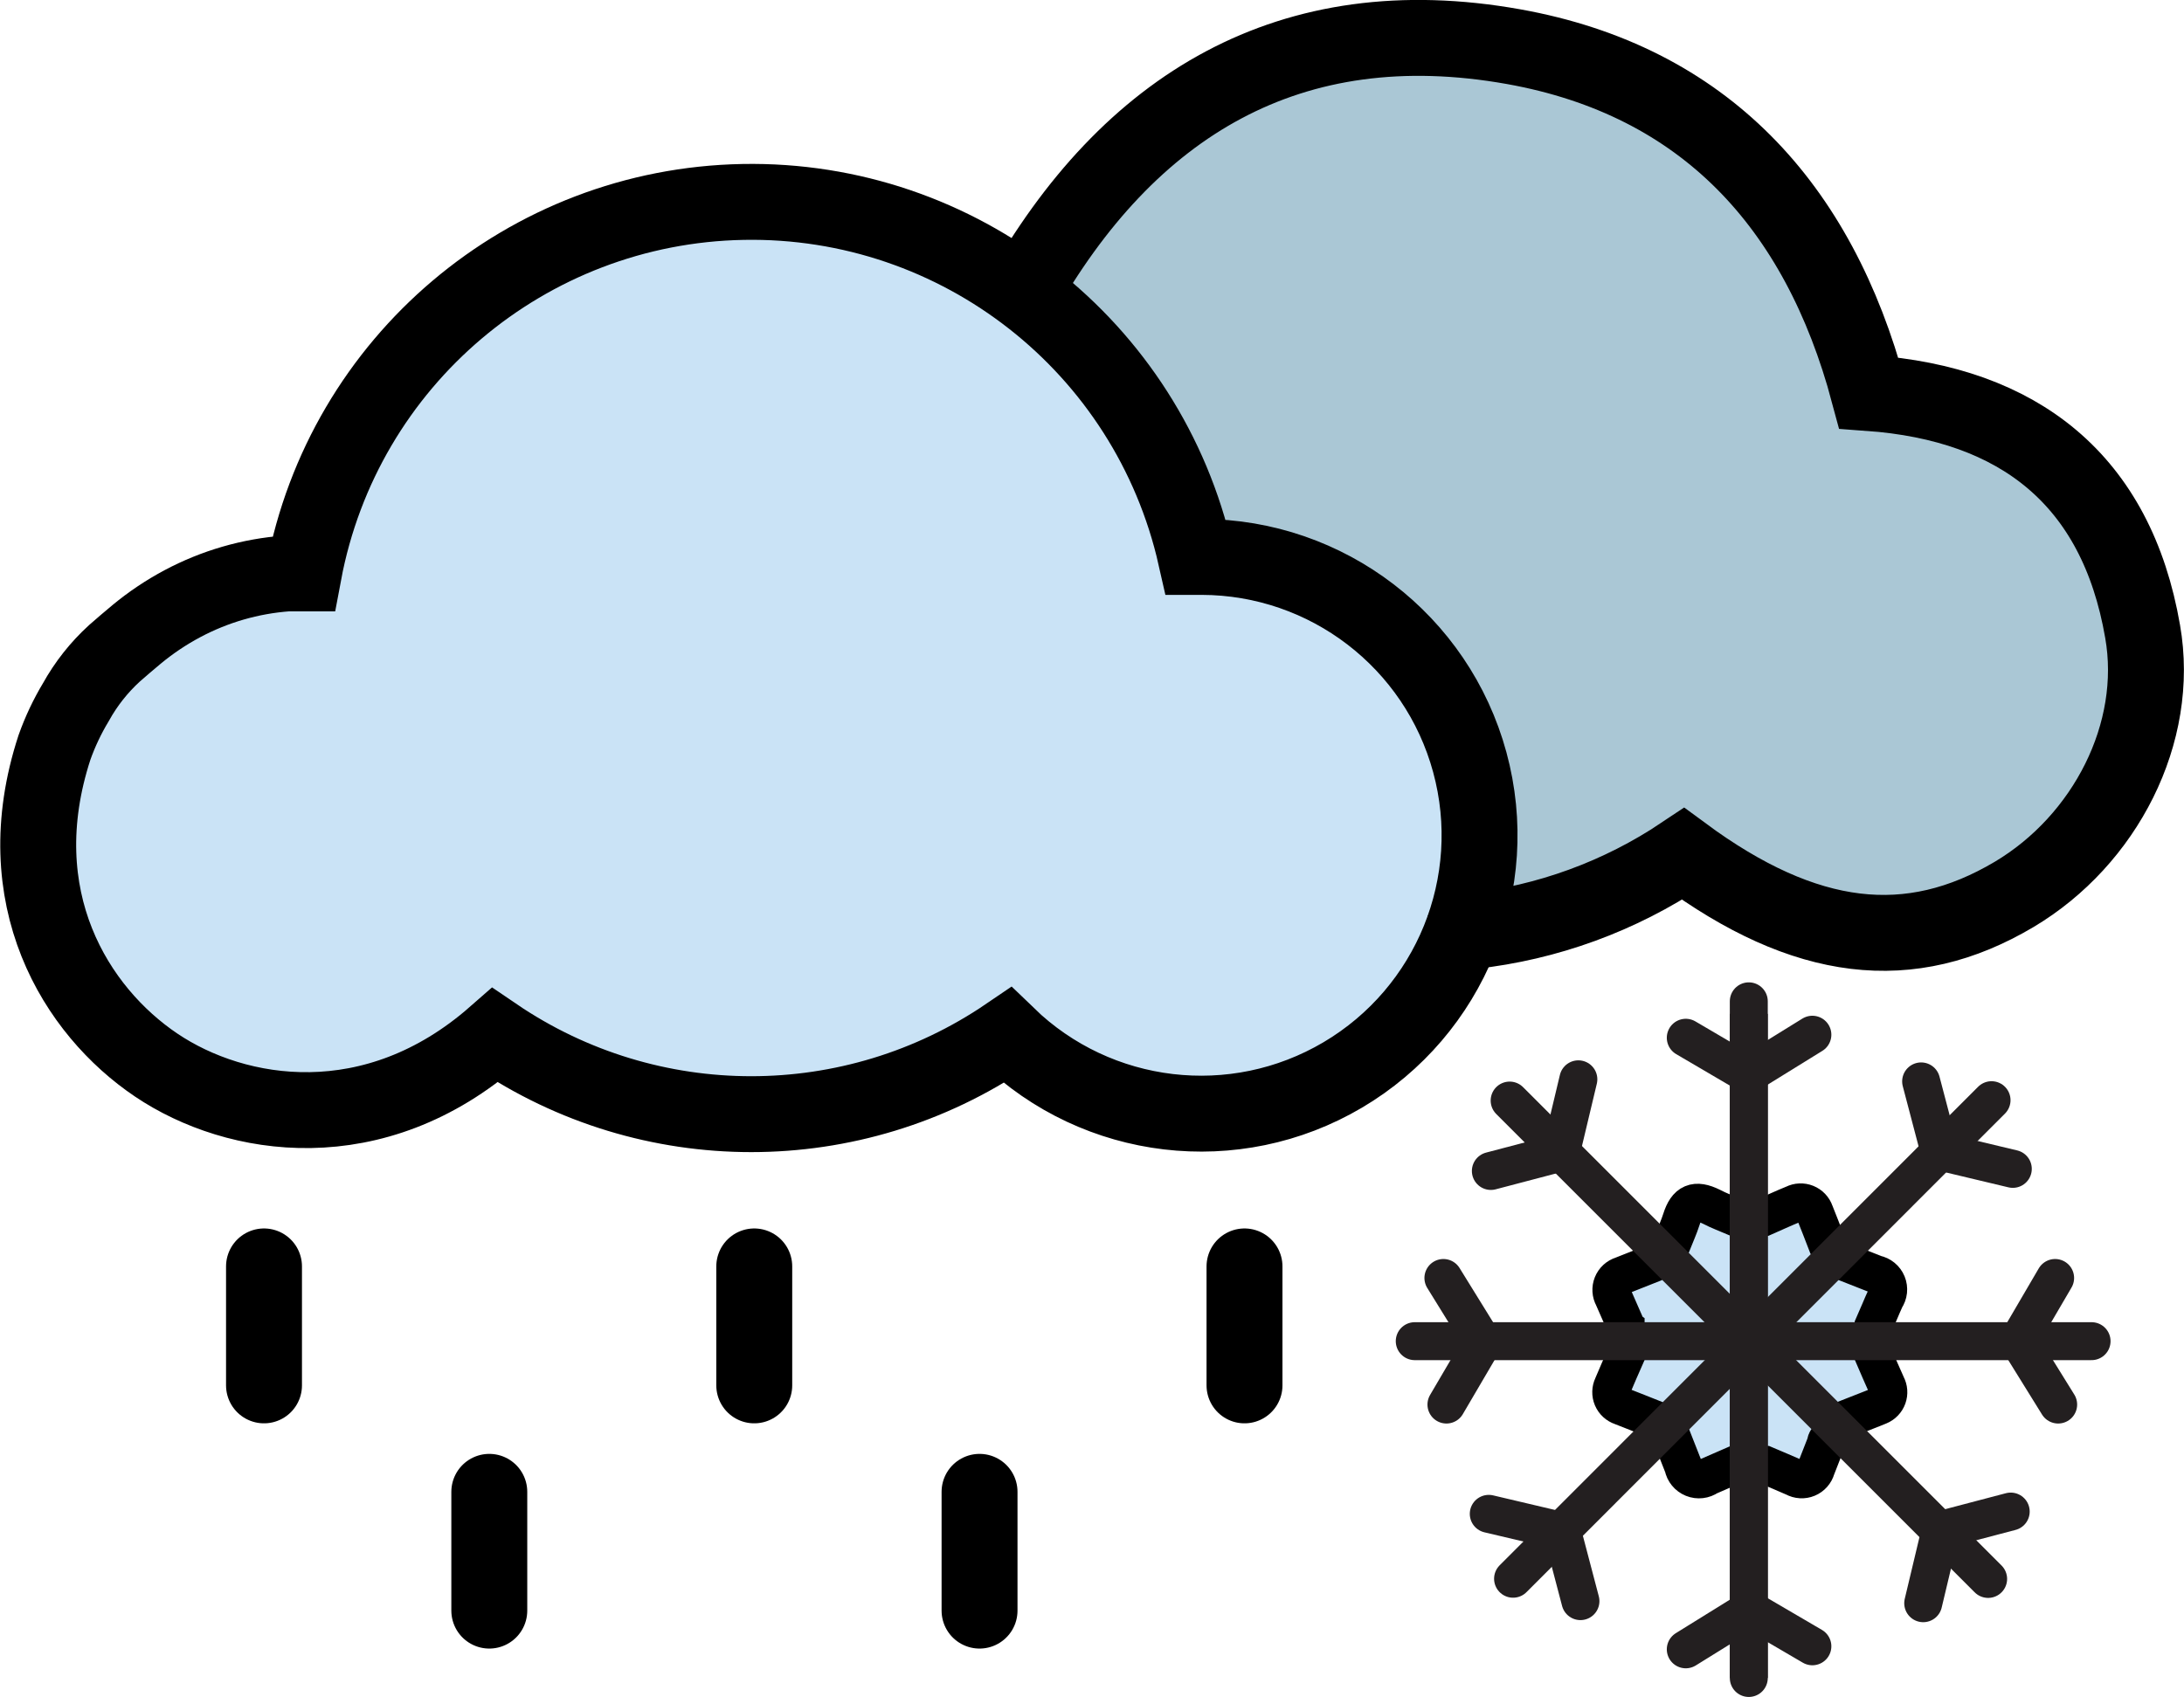
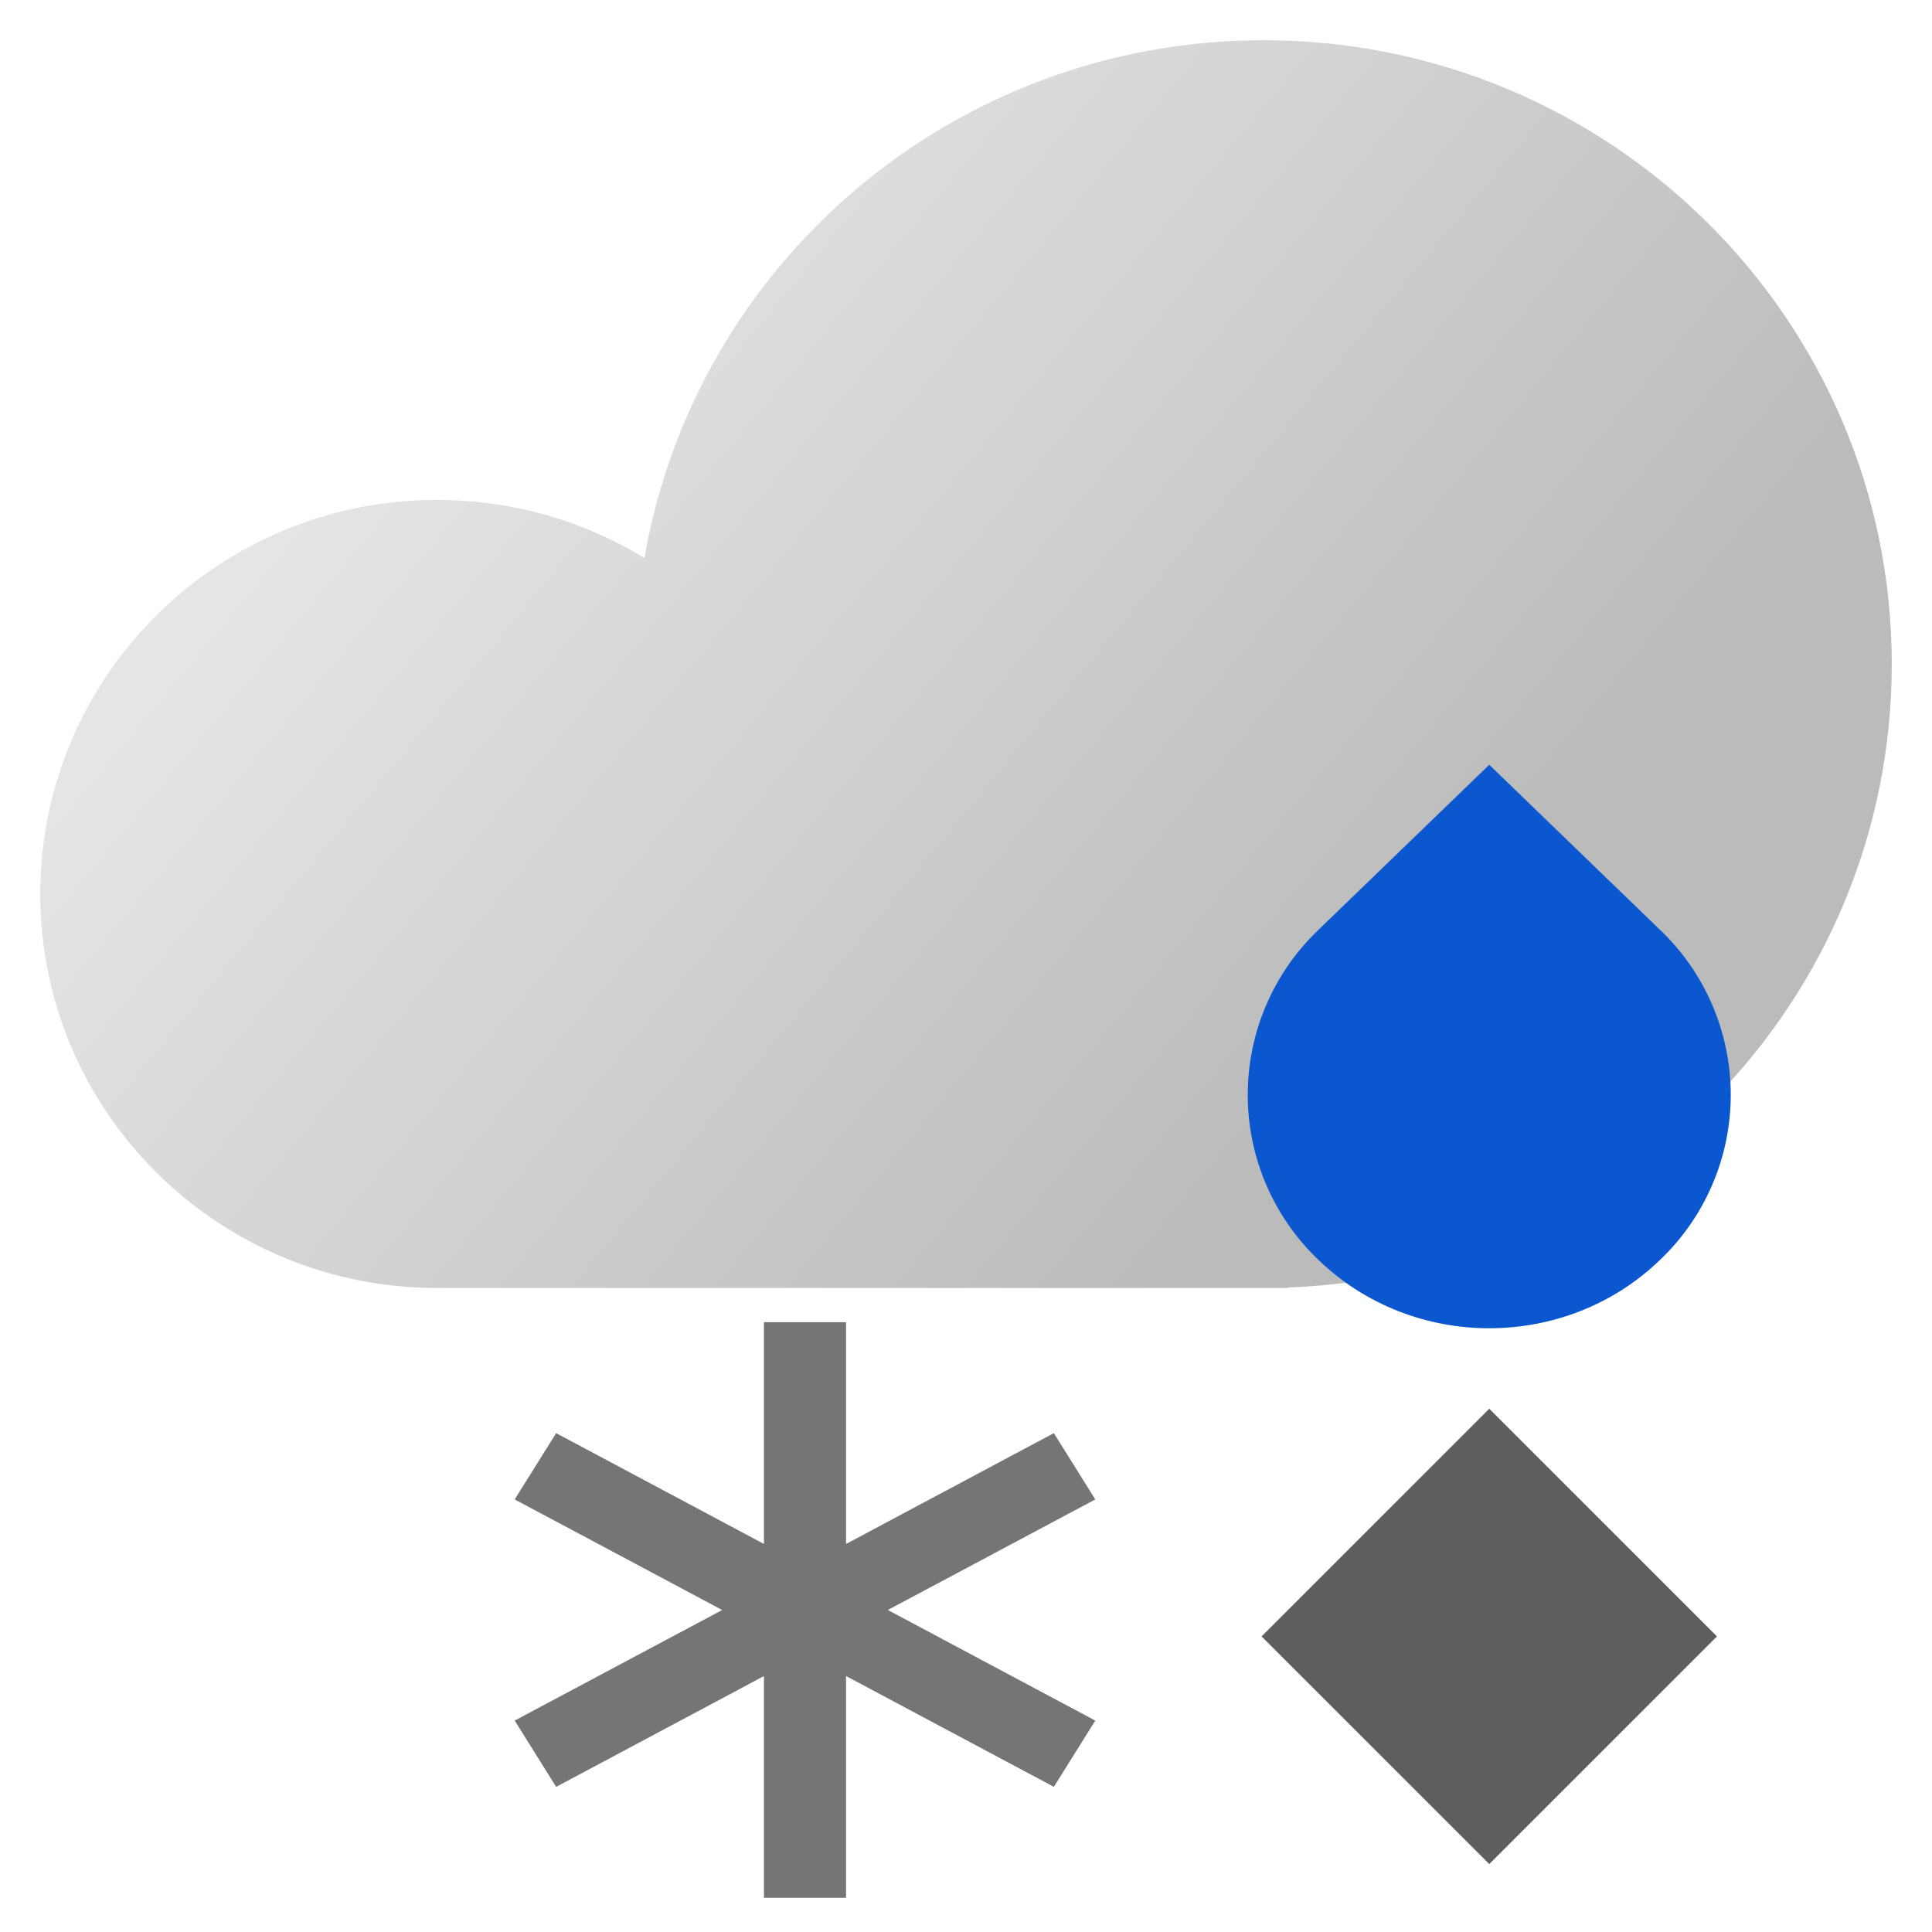
- <svg xmlns="http://www.w3.org/2000/svg" viewBox="0 0 115.07 89.43">
+ <svg xmlns="http://www.w3.org/2000/svg" fill="none" viewBox="0 0 48 48">
+   <path fill="url(#a)" fill-opacity=".92" fill-rule="evenodd" d="M47 16.5c0 8.358-6.662 15.171-15 15.488V32H11v-.002l-.143.001C5.413 31.999 1 27.616 1 22.21c0-5.407 4.413-9.79 9.857-9.79 1.889 0 3.655.528 5.154 1.444C17.271 6.559 23.679 1 31.393 1 40.013 1 47 7.939 47 16.5Z" clip-rule="evenodd" />
+   <path fill="#757575" fill-rule="evenodd" d="M19.13 41.391V47h1.74v-5.609l5.26 2.805.87-1.392L21.74 40 27 37.196l-.87-1.392-5.26 2.805V33h-1.74v5.609l-5.26-2.805-.87 1.392L18.26 40 13 42.804l.87 1.392 5.26-2.805Z" clip-rule="evenodd" />
+   <path fill="#757575" d="M19.13 41.391h.15v-.25l-.22.118.07.132Zm0 5.609h-.15v.15h.15V47Zm1.74 0v.15h.15V47h-.15Zm0-5.609.07-.132-.22-.118v.25h.15Zm5.26 2.805-.07.132.123.066.074-.119-.127-.079Zm.87-1.392.127.08.085-.136-.14-.076-.072.132ZM21.74 40l-.07-.132-.249.132.248.132.071-.132ZM27 37.196l.071.132.141-.076-.085-.136-.127.08Zm-.87-1.392.127-.079-.074-.119-.124.066.071.132Zm-5.26 2.805h-.15v.25l.22-.118-.07-.132Zm0-5.609h.15v-.15h-.15V33Zm-1.74 0v-.15h-.15V33h.15Zm0 5.609-.07.132.22.118v-.25h-.15Zm-5.26-2.805.071-.132-.124-.066-.074.119.127.079ZM13 37.196l-.127-.08-.085.136.141.076.071-.132ZM18.26 40l.071.132.248-.132-.248-.132-.07.132ZM13 42.804l-.07-.132-.142.076.085.136.127-.08Zm.87 1.392-.127.079.074.119.124-.066-.07-.132Zm5.11-2.805V47h.3v-5.609h-.3Zm.15 5.759h1.74v-.3h-1.74v.3Zm1.89-.15v-5.609h-.3V47h.3Zm-.22-5.476 5.26 2.804.141-.265-5.26-2.804-.142.265Zm5.457 2.751.87-1.391-.254-.159-.87 1.391.254.159Zm.814-1.603-5.26-2.804-.142.264 5.26 2.805.142-.265Zm-.142-5.609-5.26 2.805.141.264 5.261-2.804-.142-.265Zm-.926-1.179.87 1.391.254-.159-.87-1.391-.254.159Zm-5.063 2.857 5.261-2.804-.142-.265-5.26 2.805.141.264Zm.08-.132V33h-.3v5.609h.3Zm-.15-5.759h-1.74v.3h1.74v-.3Zm-1.89.15v5.609h.3V33h-.3Zm.221 5.476-5.26-2.804-.142.265 5.26 2.804.142-.265Zm-5.458-2.751-.87 1.391.254.159.87-1.391-.254-.159Zm-.814 1.603 5.261 2.804.141-.264-5.26-2.805-.142.265Zm.142 5.609 5.26-2.805-.14-.264-5.262 2.804.142.265Zm.926 1.179-.87-1.391-.254.159.87 1.391.254-.159Zm5.062-2.857-5.26 2.804.142.265 5.26-2.804-.142-.265Z" />
+   <path fill="#5E5E5E" d="m37 35 5.657 5.656L37 46.312l-5.657-5.656L37 35Z" />
+   <path fill="#0B57D0" d="m37 19-4.243 4.101a5.663 5.663 0 0 0 0 8.201c2.344 2.264 6.143 2.264 8.486 0a5.663 5.663 0 0 0 0-8.201l-.038-.036L37 19Z" />
  <defs>
-     <style>.cls-1{fill:#cae3f6;}.cls-2{fill:#aac7d5;}.cls-3,.cls-4,.cls-5,.cls-6,.cls-7{fill:none;stroke-miterlimit:10;}.cls-3,.cls-4,.cls-5{stroke:#000;}.cls-3,.cls-4{stroke-width:4px;}.cls-4,.cls-7{stroke-linecap:round;}.cls-5,.cls-6,.cls-7{stroke-width:2px;}.cls-6,.cls-7{stroke:#231f20;}</style>
+     <linearGradient id="a" x1="30.9" x2="8.558" y1="30.083" y2="11.527" gradientUnits="userSpaceOnUse">
+       <stop stop-color="#B5B5B5" />
+       <stop offset="1" stop-color="#E3E3E3" />
+     </linearGradient>
  </defs>
-   <g id="Layer_2" data-name="Layer 2">
-     <g id="Layer_1-2" data-name="Layer 1">
-       <path class="cls-1" d="M99.4,73c-.22-.51-.45-1-.68-1.55v-1.6c.22-.49.42-1,.62-1.43a.82.82,0,0,0-.52-1.27l-1.45-.57L96.24,65.5c-.22-.57-.42-1.09-.63-1.61a.78.78,0,0,0-1.09-.44c-.28.11-.56.24-.84.36l-.72.32H91.39c-.42-.18-.83-.33-1.21-.53-.87-.43-1.31-.22-1.59.66-.13.41-.31.8-.48,1.23L87,66.61l-1.54.61A.79.79,0,0,0,85,68.36l.57,1.3c0,.07,0,.14.08.22l0,1.58c-.24.54-.46,1.05-.68,1.57a.78.78,0,0,0,.46,1.08l.84.33.78.31,1.07,1.08c.2.51.39,1,.57,1.45a.84.84,0,0,0,1.31.53l1.4-.61H93l.8.34.74.32a.79.79,0,0,0,1.15-.48c.18-.45.35-.89.52-1.33,0-.06,0-.11.1-.23l1.08-1.09,1.3-.51.32-.13A.78.78,0,0,0,99.4,73Z" />
-       <path class="cls-2" d="M76.68,50a1.27,1.27,0,0,1,.78-.46,25,25,0,0,0,11.13-4.11c6.44,4.75,12,5.41,17.45,2.13,4.78-2.85,7.71-8.49,6.77-13.84-1.39-8-6.53-12-14.43-12.58C95.74,11.3,89.7,4.72,79.66,2.93,67.92.83,59.37,6,53.65,16.16" />
-       <path class="cls-1" d="M63.24,29.81l-.36,0a24,24,0,0,0-47,.87c-.29,0-.58,0-.87,0a14.09,14.09,0,0,0-5.53,1.59A14.8,14.8,0,0,0,7.12,33.9,14.21,14.21,0,0,0,6,35a10,10,0,0,0-2.06,2.49,13.49,13.49,0,0,0-1.13,2.4C.19,47.79,3.92,53.75,8.14,56.6c4.38,2.95,11.5,4,17.86-1.57a24,24,0,0,0,27,0A14.67,14.67,0,1,0,63.24,29.81Z" />
-       <path class="cls-3" d="M76.77,49.53a1.32,1.32,0,0,1,.77-.46A24.92,24.92,0,0,0,88.68,45c6.44,4.75,11.95,5.4,17.45,2.13,4.78-2.85,7.7-8.5,6.76-13.85-1.38-8-6.52-12-14.43-12.57C95.82,10.83,89.79,4.26,79.75,2.46,68,.36,59.45,5.51,53.73,15.7" />
-       <path class="cls-3" d="M63.32,29.35H63a24,24,0,0,0-47,.87l-.87,0a13.89,13.89,0,0,0-5.53,1.6A14.38,14.38,0,0,0,7.2,33.43c-.4.33-.79.67-1.17,1A10.11,10.11,0,0,0,4,37a13.24,13.24,0,0,0-1.13,2.39C.28,47.32,4,53.28,8.23,56.13s11.5,4,17.85-1.57a24,24,0,0,0,27,0A14.67,14.67,0,1,0,63.32,29.35Z" />
-       <line class="cls-4" x1="65.57" y1="66.74" x2="65.57" y2="73.01" />
-       <line class="cls-4" x1="39.74" y1="66.74" x2="39.74" y2="73.01" />
-       <line class="cls-4" x1="13.91" y1="66.74" x2="13.91" y2="73.01" />
-       <line class="cls-4" x1="51.61" y1="78.62" x2="51.61" y2="84.88" />
-       <line class="cls-4" x1="25.78" y1="78.62" x2="25.78" y2="84.88" />
-       <path class="cls-5" d="M99.4,73c-.22-.51-.45-1-.68-1.55v-1.6c.22-.49.42-1,.62-1.43a.82.82,0,0,0-.52-1.27l-1.45-.57L96.24,65.5c-.22-.57-.42-1.09-.63-1.61a.78.78,0,0,0-1.09-.44c-.28.11-.56.24-.84.36l-.72.32H91.39c-.42-.18-.83-.33-1.21-.53-.87-.43-1.31-.22-1.59.66-.13.41-.31.8-.48,1.23L87,66.61l-1.54.61A.79.79,0,0,0,85,68.36l.57,1.3c0,.07,0,.14.08.22l0,1.58c-.24.54-.46,1.05-.68,1.57a.78.78,0,0,0,.46,1.08l.84.33.78.31,1.07,1.08c.2.51.39,1,.57,1.45a.84.84,0,0,0,1.31.53l1.4-.61H93l.8.34.74.32a.79.79,0,0,0,1.15-.48c.18-.45.35-.89.52-1.33,0-.06,0-.11.1-.23l1.08-1.09,1.3-.51.32-.13A.78.78,0,0,0,99.4,73Z" />
-       <line class="cls-6" x1="92.14" y1="53.43" x2="92.14" y2="88.43" />
-       <line class="cls-7" x1="92.14" y1="52.77" x2="92.14" y2="88.43" />
-       <polyline class="cls-7" points="88.82 54.69 92.11 56.62 95.49 54.53" />
-       <polyline class="cls-7" points="95.49 86.76 92.19 84.83 88.82 86.92" />
-       <line class="cls-7" x1="79.54" y1="58" x2="104.75" y2="83.21" />
-       <polyline class="cls-7" points="78.55 61.71 82.24 60.74 83.16 56.88" />
-       <polyline class="cls-7" points="105.94 79.66 102.25 80.63 101.33 84.49" />
-       <line class="cls-7" x1="104.93" y1="57.98" x2="79.72" y2="83.2" />
-       <polyline class="cls-7" points="101.22 56.99 102.19 60.68 106.05 61.6" />
-       <polyline class="cls-7" points="83.27 84.38 82.3 80.69 78.44 79.78" />
-       <line class="cls-7" x1="110.2" y1="70.68" x2="74.54" y2="70.68" />
-       <polyline class="cls-7" points="108.28 67.35 106.35 70.65 108.44 74.02" />
-       <polyline class="cls-7" points="76.21 74.02 78.14 70.73 76.05 67.35" />
-     </g>
-   </g>
</svg>
